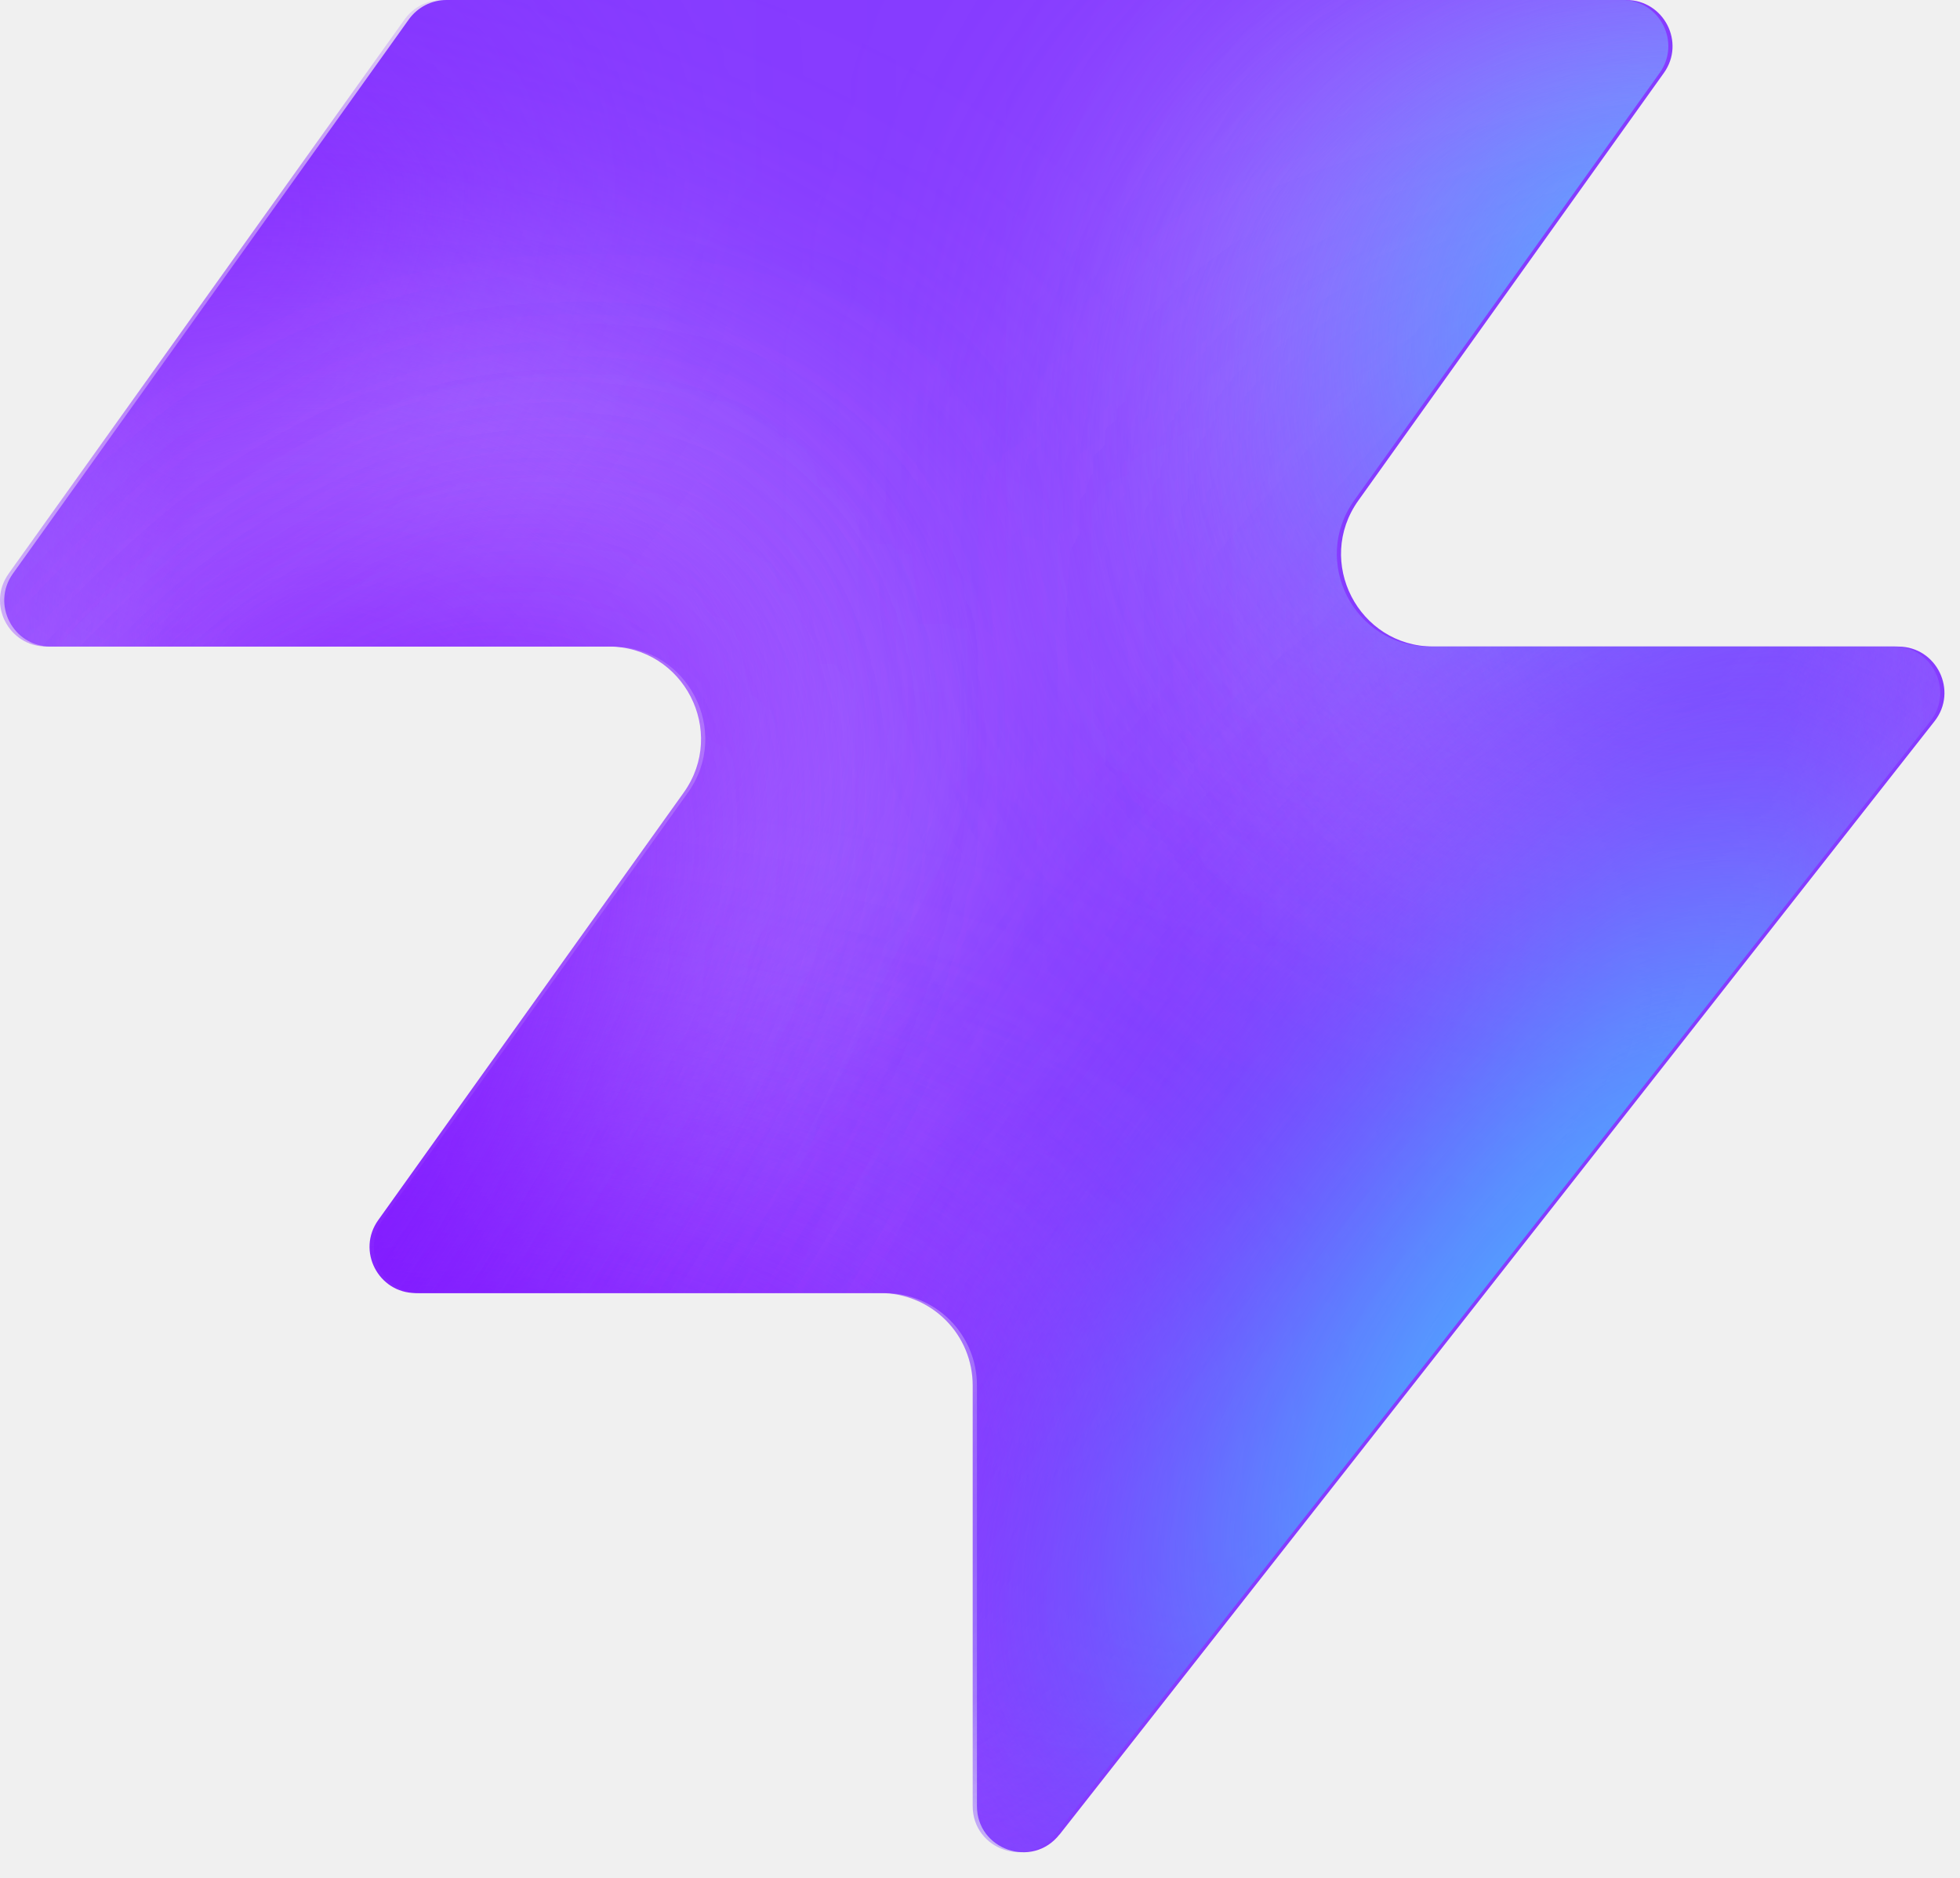
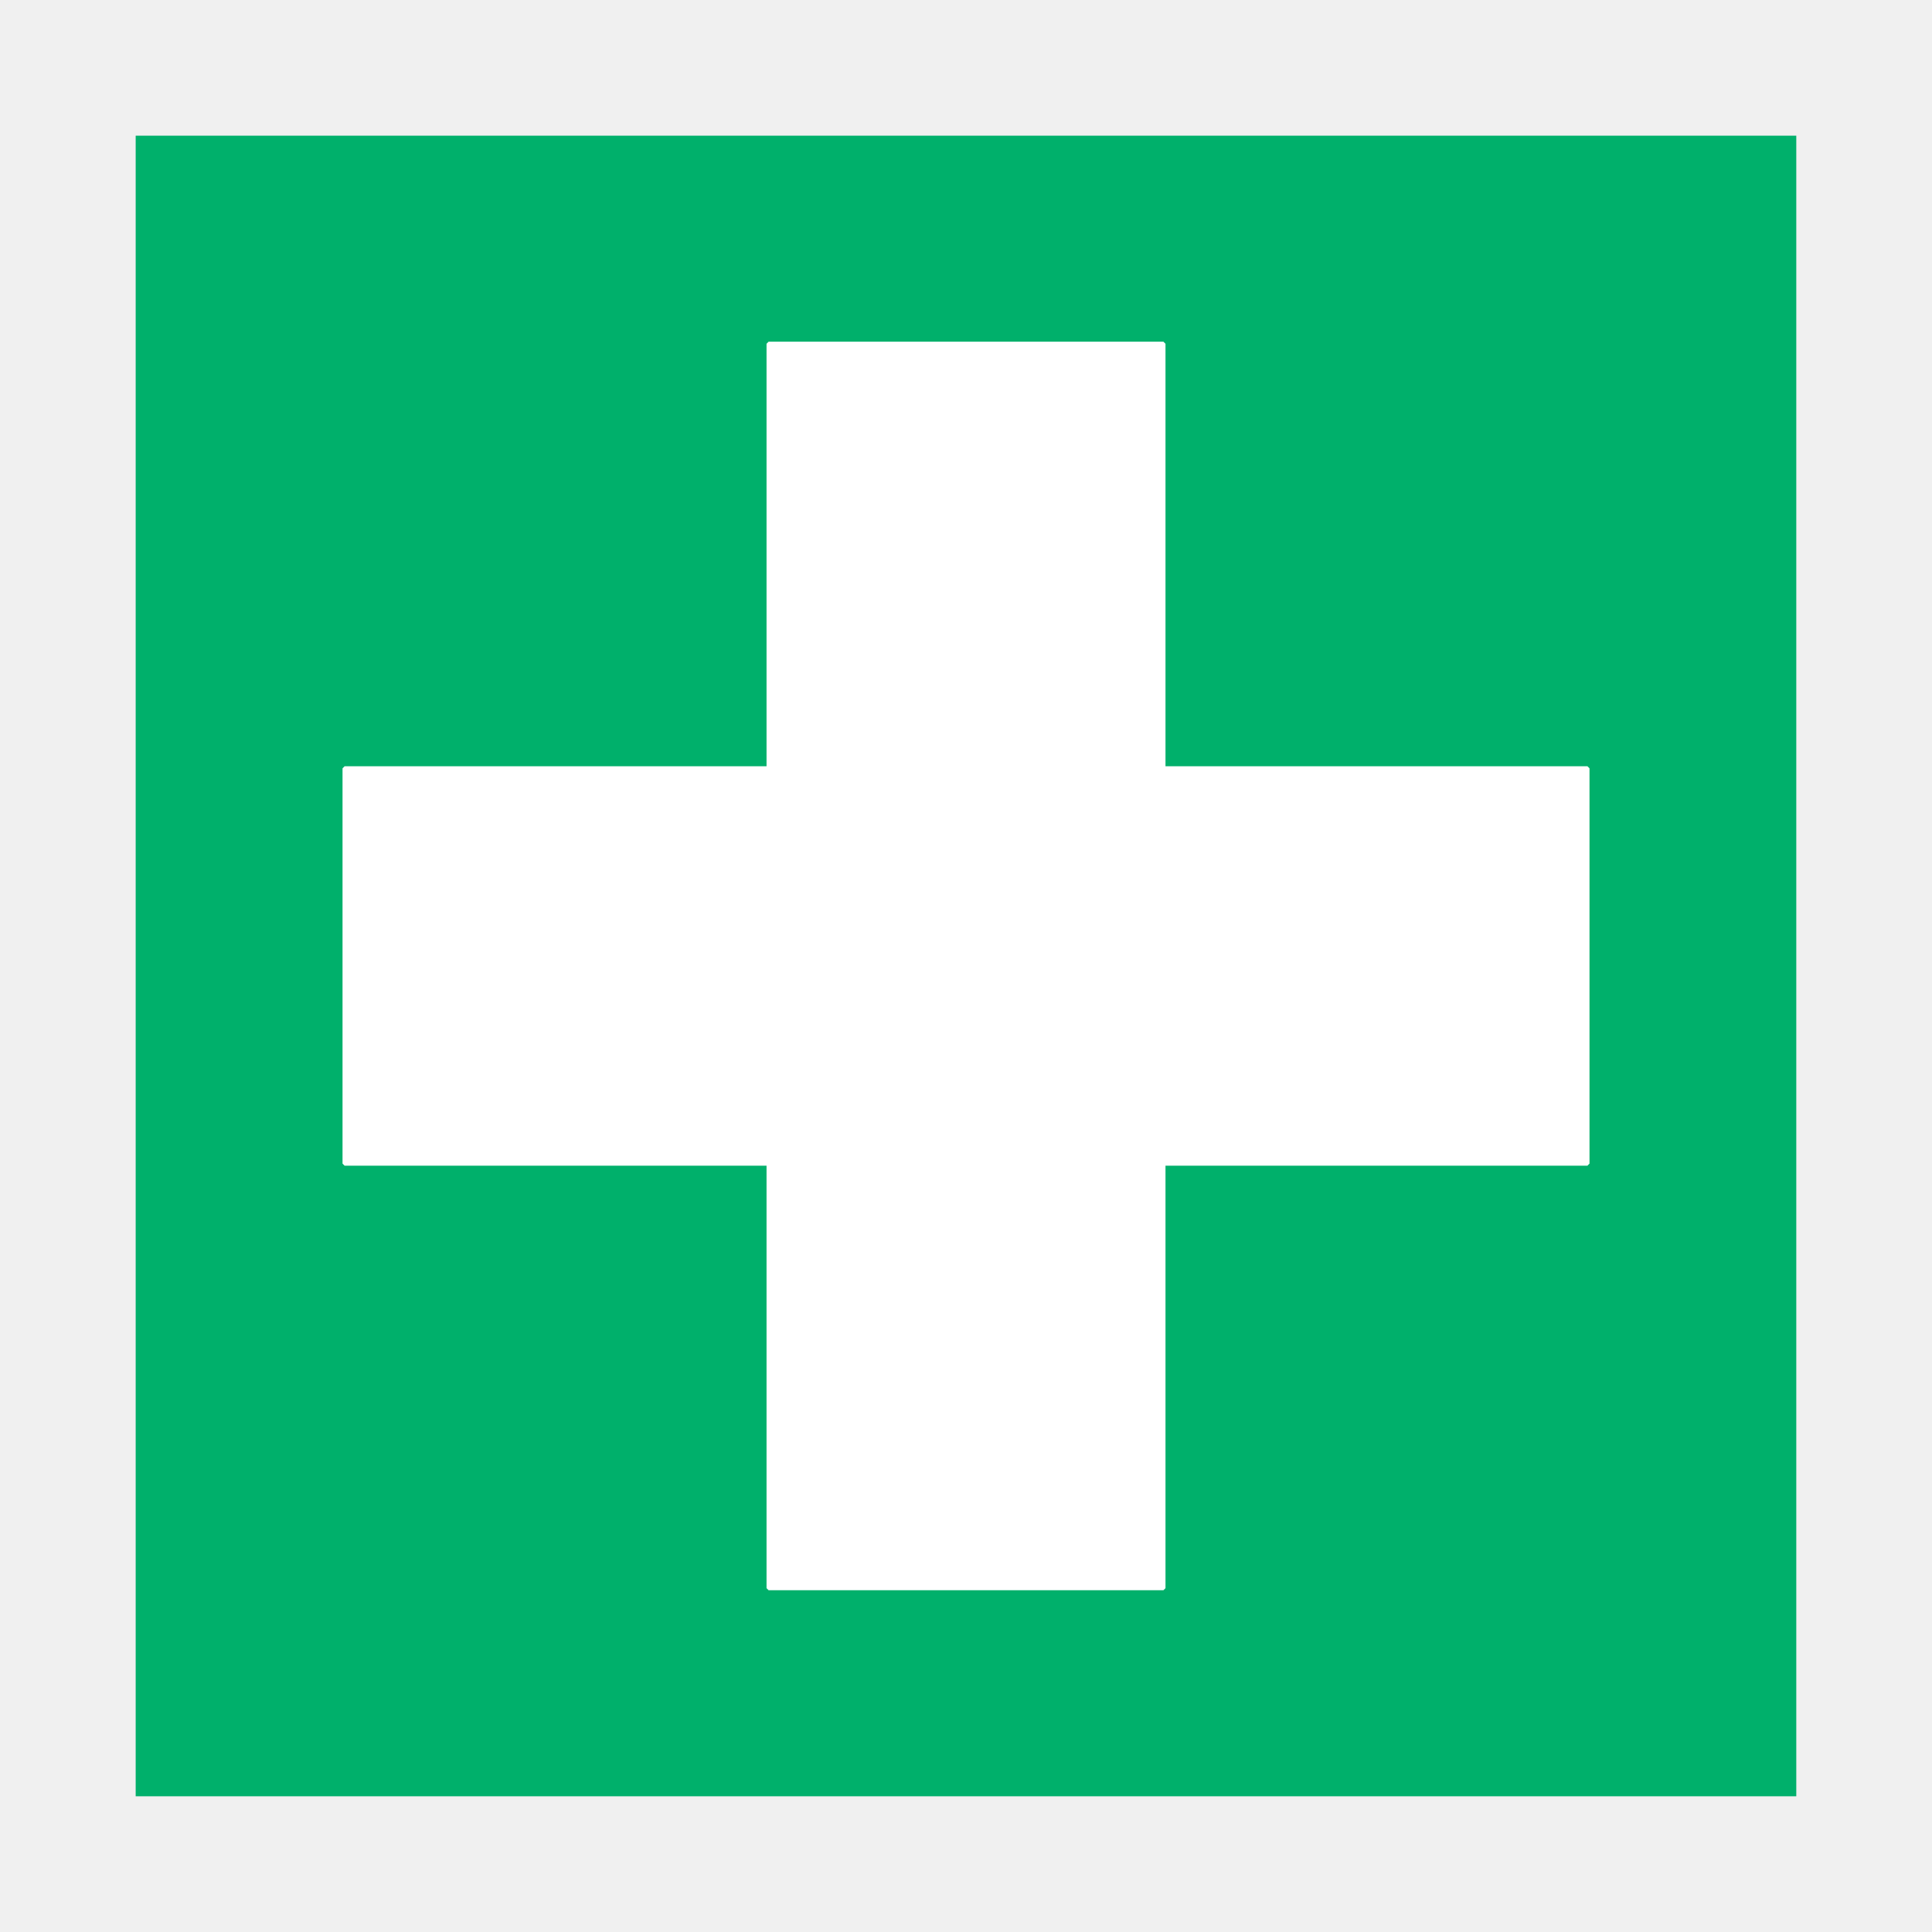
- <svg xmlns="http://www.w3.org/2000/svg" width="48" height="46" fill="none" viewBox="0 0 48 46">
-   <path fill="#863bff" d="M25.946 44.938c-.664.845-2.021.375-2.021-.698V33.937a2.26 2.26 0 0 0-2.262-2.262H10.287c-.92 0-1.456-1.04-.92-1.788l7.48-10.471c1.07-1.497 0-3.578-1.842-3.578H1.237c-.92 0-1.456-1.04-.92-1.788L10.013.474c.214-.297.556-.474.92-.474h28.894c.92 0 1.456 1.04.92 1.788l-7.48 10.471c-1.07 1.498 0 3.579 1.842 3.579h11.377c.943 0 1.473 1.088.89 1.83L25.947 44.94z" style="fill:#863bff;fill:color(display-p3 .525 .23 1);fill-opacity:1" />
-   <mask id="a" width="48" height="46" x="0" y="0" maskUnits="userSpaceOnUse" style="mask-type:alpha">
-     <path fill="#000" d="M25.842 44.938c-.664.844-2.021.375-2.021-.698V33.937a2.26 2.26 0 0 0-2.262-2.262H10.183c-.92 0-1.456-1.04-.92-1.788l7.48-10.471c1.07-1.498 0-3.579-1.842-3.579H1.133c-.92 0-1.456-1.04-.92-1.787L9.91.473c.214-.297.556-.474.92-.474h28.894c.92 0 1.456 1.04.92 1.788l-7.48 10.471c-1.07 1.498 0 3.578 1.842 3.578h11.377c.943 0 1.473 1.088.89 1.832L25.843 44.94z" style="fill:#000;fill-opacity:1" />
-   </mask>
-   <g mask="url(#a)">
-     <g filter="url(#b)">
-       <ellipse cx="5.508" cy="14.704" fill="#ede6ff" rx="5.508" ry="14.704" style="fill:#ede6ff;fill:color(display-p3 .927 .903 1);fill-opacity:1" transform="matrix(.00324 1 1 -.00324 -4.47 31.516)" />
-     </g>
-     <g filter="url(#c)">
-       <ellipse cx="10.399" cy="29.851" fill="#ede6ff" rx="10.399" ry="29.851" style="fill:#ede6ff;fill:color(display-p3 .927 .903 1);fill-opacity:1" transform="matrix(.00324 1 1 -.00324 -39.328 7.883)" />
-     </g>
-     <g filter="url(#d)">
-       <ellipse cx="5.508" cy="30.487" fill="#7e14ff" rx="5.508" ry="30.487" style="fill:#7e14ff;fill:color(display-p3 .492 .077 1);fill-opacity:1" transform="rotate(89.814 -25.913 -14.639)scale(1 -1)" />
-     </g>
-     <g filter="url(#e)">
-       <ellipse cx="5.508" cy="30.599" fill="#7e14ff" rx="5.508" ry="30.599" style="fill:#7e14ff;fill:color(display-p3 .492 .077 1);fill-opacity:1" transform="rotate(89.814 -32.644 -3.334)scale(1 -1)" />
-     </g>
-     <g filter="url(#f)">
-       <ellipse cx="5.508" cy="30.599" fill="#7e14ff" rx="5.508" ry="30.599" style="fill:#7e14ff;fill:color(display-p3 .492 .077 1);fill-opacity:1" transform="matrix(.00324 1 1 -.00324 -34.34 30.47)" />
-     </g>
-     <g filter="url(#g)">
-       <ellipse cx="14.072" cy="22.078" fill="#ede6ff" rx="14.072" ry="22.078" style="fill:#ede6ff;fill:color(display-p3 .927 .903 1);fill-opacity:1" transform="rotate(93.35 24.506 48.493)scale(-1 1)" />
-     </g>
-     <g filter="url(#h)">
-       <ellipse cx="3.47" cy="21.501" fill="#7e14ff" rx="3.47" ry="21.501" style="fill:#7e14ff;fill:color(display-p3 .492 .077 1);fill-opacity:1" transform="rotate(89.009 28.708 47.59)scale(-1 1)" />
-     </g>
-     <g filter="url(#i)">
-       <ellipse cx="3.47" cy="21.501" fill="#7e14ff" rx="3.47" ry="21.501" style="fill:#7e14ff;fill:color(display-p3 .492 .077 1);fill-opacity:1" transform="rotate(89.009 28.708 47.59)scale(-1 1)" />
-     </g>
-     <g filter="url(#j)">
-       <ellipse cx=".387" cy="8.972" fill="#7e14ff" rx="4.407" ry="29.108" style="fill:#7e14ff;fill:color(display-p3 .492 .077 1);fill-opacity:1" transform="rotate(39.51 .387 8.972)" />
-     </g>
-     <g filter="url(#k)">
-       <ellipse cx="47.523" cy="-6.092" fill="#7e14ff" rx="4.407" ry="29.108" style="fill:#7e14ff;fill:color(display-p3 .492 .077 1);fill-opacity:1" transform="rotate(37.892 47.523 -6.092)" />
-     </g>
-     <g filter="url(#l)">
-       <ellipse cx="41.412" cy="6.333" fill="#47bfff" rx="5.971" ry="9.665" style="fill:#47bfff;fill:color(display-p3 .28 .748 1);fill-opacity:1" transform="rotate(37.892 41.412 6.333)" />
-     </g>
-     <g filter="url(#m)">
-       <ellipse cx="-1.879" cy="38.332" fill="#7e14ff" rx="4.407" ry="29.108" style="fill:#7e14ff;fill:color(display-p3 .492 .077 1);fill-opacity:1" transform="rotate(37.892 -1.88 38.332)" />
-     </g>
-     <g filter="url(#n)">
-       <ellipse cx="-1.879" cy="38.332" fill="#7e14ff" rx="4.407" ry="29.108" style="fill:#7e14ff;fill:color(display-p3 .492 .077 1);fill-opacity:1" transform="rotate(37.892 -1.88 38.332)" />
-     </g>
-     <g filter="url(#o)">
-       <ellipse cx="35.651" cy="29.907" fill="#7e14ff" rx="4.407" ry="29.108" style="fill:#7e14ff;fill:color(display-p3 .492 .077 1);fill-opacity:1" transform="rotate(37.892 35.651 29.907)" />
-     </g>
-     <g filter="url(#p)">
-       <ellipse cx="38.418" cy="32.4" fill="#47bfff" rx="5.971" ry="15.297" style="fill:#47bfff;fill:color(display-p3 .28 .748 1);fill-opacity:1" transform="rotate(37.892 38.418 32.4)" />
-     </g>
-   </g>
-   <defs>
-     <filter id="b" width="60.045" height="41.654" x="-19.77" y="16.149" color-interpolation-filters="sRGB" filterUnits="userSpaceOnUse">
-       <feFlood flood-opacity="0" result="BackgroundImageFix" />
-       <feBlend in="SourceGraphic" in2="BackgroundImageFix" result="shape" />
-       <feGaussianBlur result="effect1_foregroundBlur_2002_17158" stdDeviation="7.659" />
-     </filter>
-     <filter id="c" width="90.34" height="51.437" x="-54.613" y="-7.533" color-interpolation-filters="sRGB" filterUnits="userSpaceOnUse">
-       <feFlood flood-opacity="0" result="BackgroundImageFix" />
-       <feBlend in="SourceGraphic" in2="BackgroundImageFix" result="shape" />
-       <feGaussianBlur result="effect1_foregroundBlur_2002_17158" stdDeviation="7.659" />
-     </filter>
-     <filter id="d" width="79.355" height="29.4" x="-49.64" y="2.03" color-interpolation-filters="sRGB" filterUnits="userSpaceOnUse">
-       <feFlood flood-opacity="0" result="BackgroundImageFix" />
-       <feBlend in="SourceGraphic" in2="BackgroundImageFix" result="shape" />
-       <feGaussianBlur result="effect1_foregroundBlur_2002_17158" stdDeviation="4.596" />
-     </filter>
-     <filter id="e" width="79.579" height="29.4" x="-45.045" y="20.029" color-interpolation-filters="sRGB" filterUnits="userSpaceOnUse">
-       <feFlood flood-opacity="0" result="BackgroundImageFix" />
-       <feBlend in="SourceGraphic" in2="BackgroundImageFix" result="shape" />
-       <feGaussianBlur result="effect1_foregroundBlur_2002_17158" stdDeviation="4.596" />
-     </filter>
-     <filter id="f" width="79.579" height="29.4" x="-43.513" y="21.178" color-interpolation-filters="sRGB" filterUnits="userSpaceOnUse">
-       <feFlood flood-opacity="0" result="BackgroundImageFix" />
-       <feBlend in="SourceGraphic" in2="BackgroundImageFix" result="shape" />
-       <feGaussianBlur result="effect1_foregroundBlur_2002_17158" stdDeviation="4.596" />
-     </filter>
-     <filter id="g" width="74.749" height="58.852" x="15.756" y="-17.901" color-interpolation-filters="sRGB" filterUnits="userSpaceOnUse">
-       <feFlood flood-opacity="0" result="BackgroundImageFix" />
-       <feBlend in="SourceGraphic" in2="BackgroundImageFix" result="shape" />
-       <feGaussianBlur result="effect1_foregroundBlur_2002_17158" stdDeviation="7.659" />
-     </filter>
-     <filter id="h" width="61.377" height="25.362" x="23.548" y="2.284" color-interpolation-filters="sRGB" filterUnits="userSpaceOnUse">
-       <feFlood flood-opacity="0" result="BackgroundImageFix" />
-       <feBlend in="SourceGraphic" in2="BackgroundImageFix" result="shape" />
-       <feGaussianBlur result="effect1_foregroundBlur_2002_17158" stdDeviation="4.596" />
-     </filter>
-     <filter id="i" width="61.377" height="25.362" x="23.548" y="2.284" color-interpolation-filters="sRGB" filterUnits="userSpaceOnUse">
-       <feFlood flood-opacity="0" result="BackgroundImageFix" />
-       <feBlend in="SourceGraphic" in2="BackgroundImageFix" result="shape" />
-       <feGaussianBlur result="effect1_foregroundBlur_2002_17158" stdDeviation="4.596" />
-     </filter>
-     <filter id="j" width="56.045" height="63.649" x="-27.636" y="-22.853" color-interpolation-filters="sRGB" filterUnits="userSpaceOnUse">
-       <feFlood flood-opacity="0" result="BackgroundImageFix" />
-       <feBlend in="SourceGraphic" in2="BackgroundImageFix" result="shape" />
-       <feGaussianBlur result="effect1_foregroundBlur_2002_17158" stdDeviation="4.596" />
-     </filter>
-     <filter id="k" width="54.814" height="64.646" x="20.116" y="-38.415" color-interpolation-filters="sRGB" filterUnits="userSpaceOnUse">
-       <feFlood flood-opacity="0" result="BackgroundImageFix" />
-       <feBlend in="SourceGraphic" in2="BackgroundImageFix" result="shape" />
-       <feGaussianBlur result="effect1_foregroundBlur_2002_17158" stdDeviation="4.596" />
-     </filter>
-     <filter id="l" width="33.541" height="35.313" x="24.641" y="-11.323" color-interpolation-filters="sRGB" filterUnits="userSpaceOnUse">
-       <feFlood flood-opacity="0" result="BackgroundImageFix" />
-       <feBlend in="SourceGraphic" in2="BackgroundImageFix" result="shape" />
-       <feGaussianBlur result="effect1_foregroundBlur_2002_17158" stdDeviation="4.596" />
-     </filter>
-     <filter id="m" width="54.814" height="64.646" x="-29.286" y="6.009" color-interpolation-filters="sRGB" filterUnits="userSpaceOnUse">
-       <feFlood flood-opacity="0" result="BackgroundImageFix" />
-       <feBlend in="SourceGraphic" in2="BackgroundImageFix" result="shape" />
-       <feGaussianBlur result="effect1_foregroundBlur_2002_17158" stdDeviation="4.596" />
-     </filter>
-     <filter id="n" width="54.814" height="64.646" x="-29.286" y="6.009" color-interpolation-filters="sRGB" filterUnits="userSpaceOnUse">
-       <feFlood flood-opacity="0" result="BackgroundImageFix" />
-       <feBlend in="SourceGraphic" in2="BackgroundImageFix" result="shape" />
-       <feGaussianBlur result="effect1_foregroundBlur_2002_17158" stdDeviation="4.596" />
-     </filter>
-     <filter id="o" width="54.814" height="64.646" x="8.244" y="-2.416" color-interpolation-filters="sRGB" filterUnits="userSpaceOnUse">
-       <feFlood flood-opacity="0" result="BackgroundImageFix" />
-       <feBlend in="SourceGraphic" in2="BackgroundImageFix" result="shape" />
-       <feGaussianBlur result="effect1_foregroundBlur_2002_17158" stdDeviation="4.596" />
-     </filter>
-     <filter id="p" width="39.409" height="43.623" x="18.713" y="10.588" color-interpolation-filters="sRGB" filterUnits="userSpaceOnUse">
-       <feFlood flood-opacity="0" result="BackgroundImageFix" />
-       <feBlend in="SourceGraphic" in2="BackgroundImageFix" result="shape" />
-       <feGaussianBlur result="effect1_foregroundBlur_2002_17158" stdDeviation="4.596" />
-     </filter>
-   </defs>
+ <svg xmlns="http://www.w3.org/2000/svg" width="800px" height="800px" viewBox="0 0 60.601 60.601" version="1.1">
+   <rect x="4.256" y="4.256" width="52.088" height="52.088" fill="#00b06b" />
+   <path d="m24.109 10.783h12.384v13.317h13.3v12.399h-13.3v13.317h-12.384v-13.317h-13.3v-12.399h13.3z" fill="#ffffff" fill-rule="evenodd" stroke="#ffffff" stroke-linejoin="bevel" stroke-miterlimit="10" stroke-width=".13" />
</svg>
